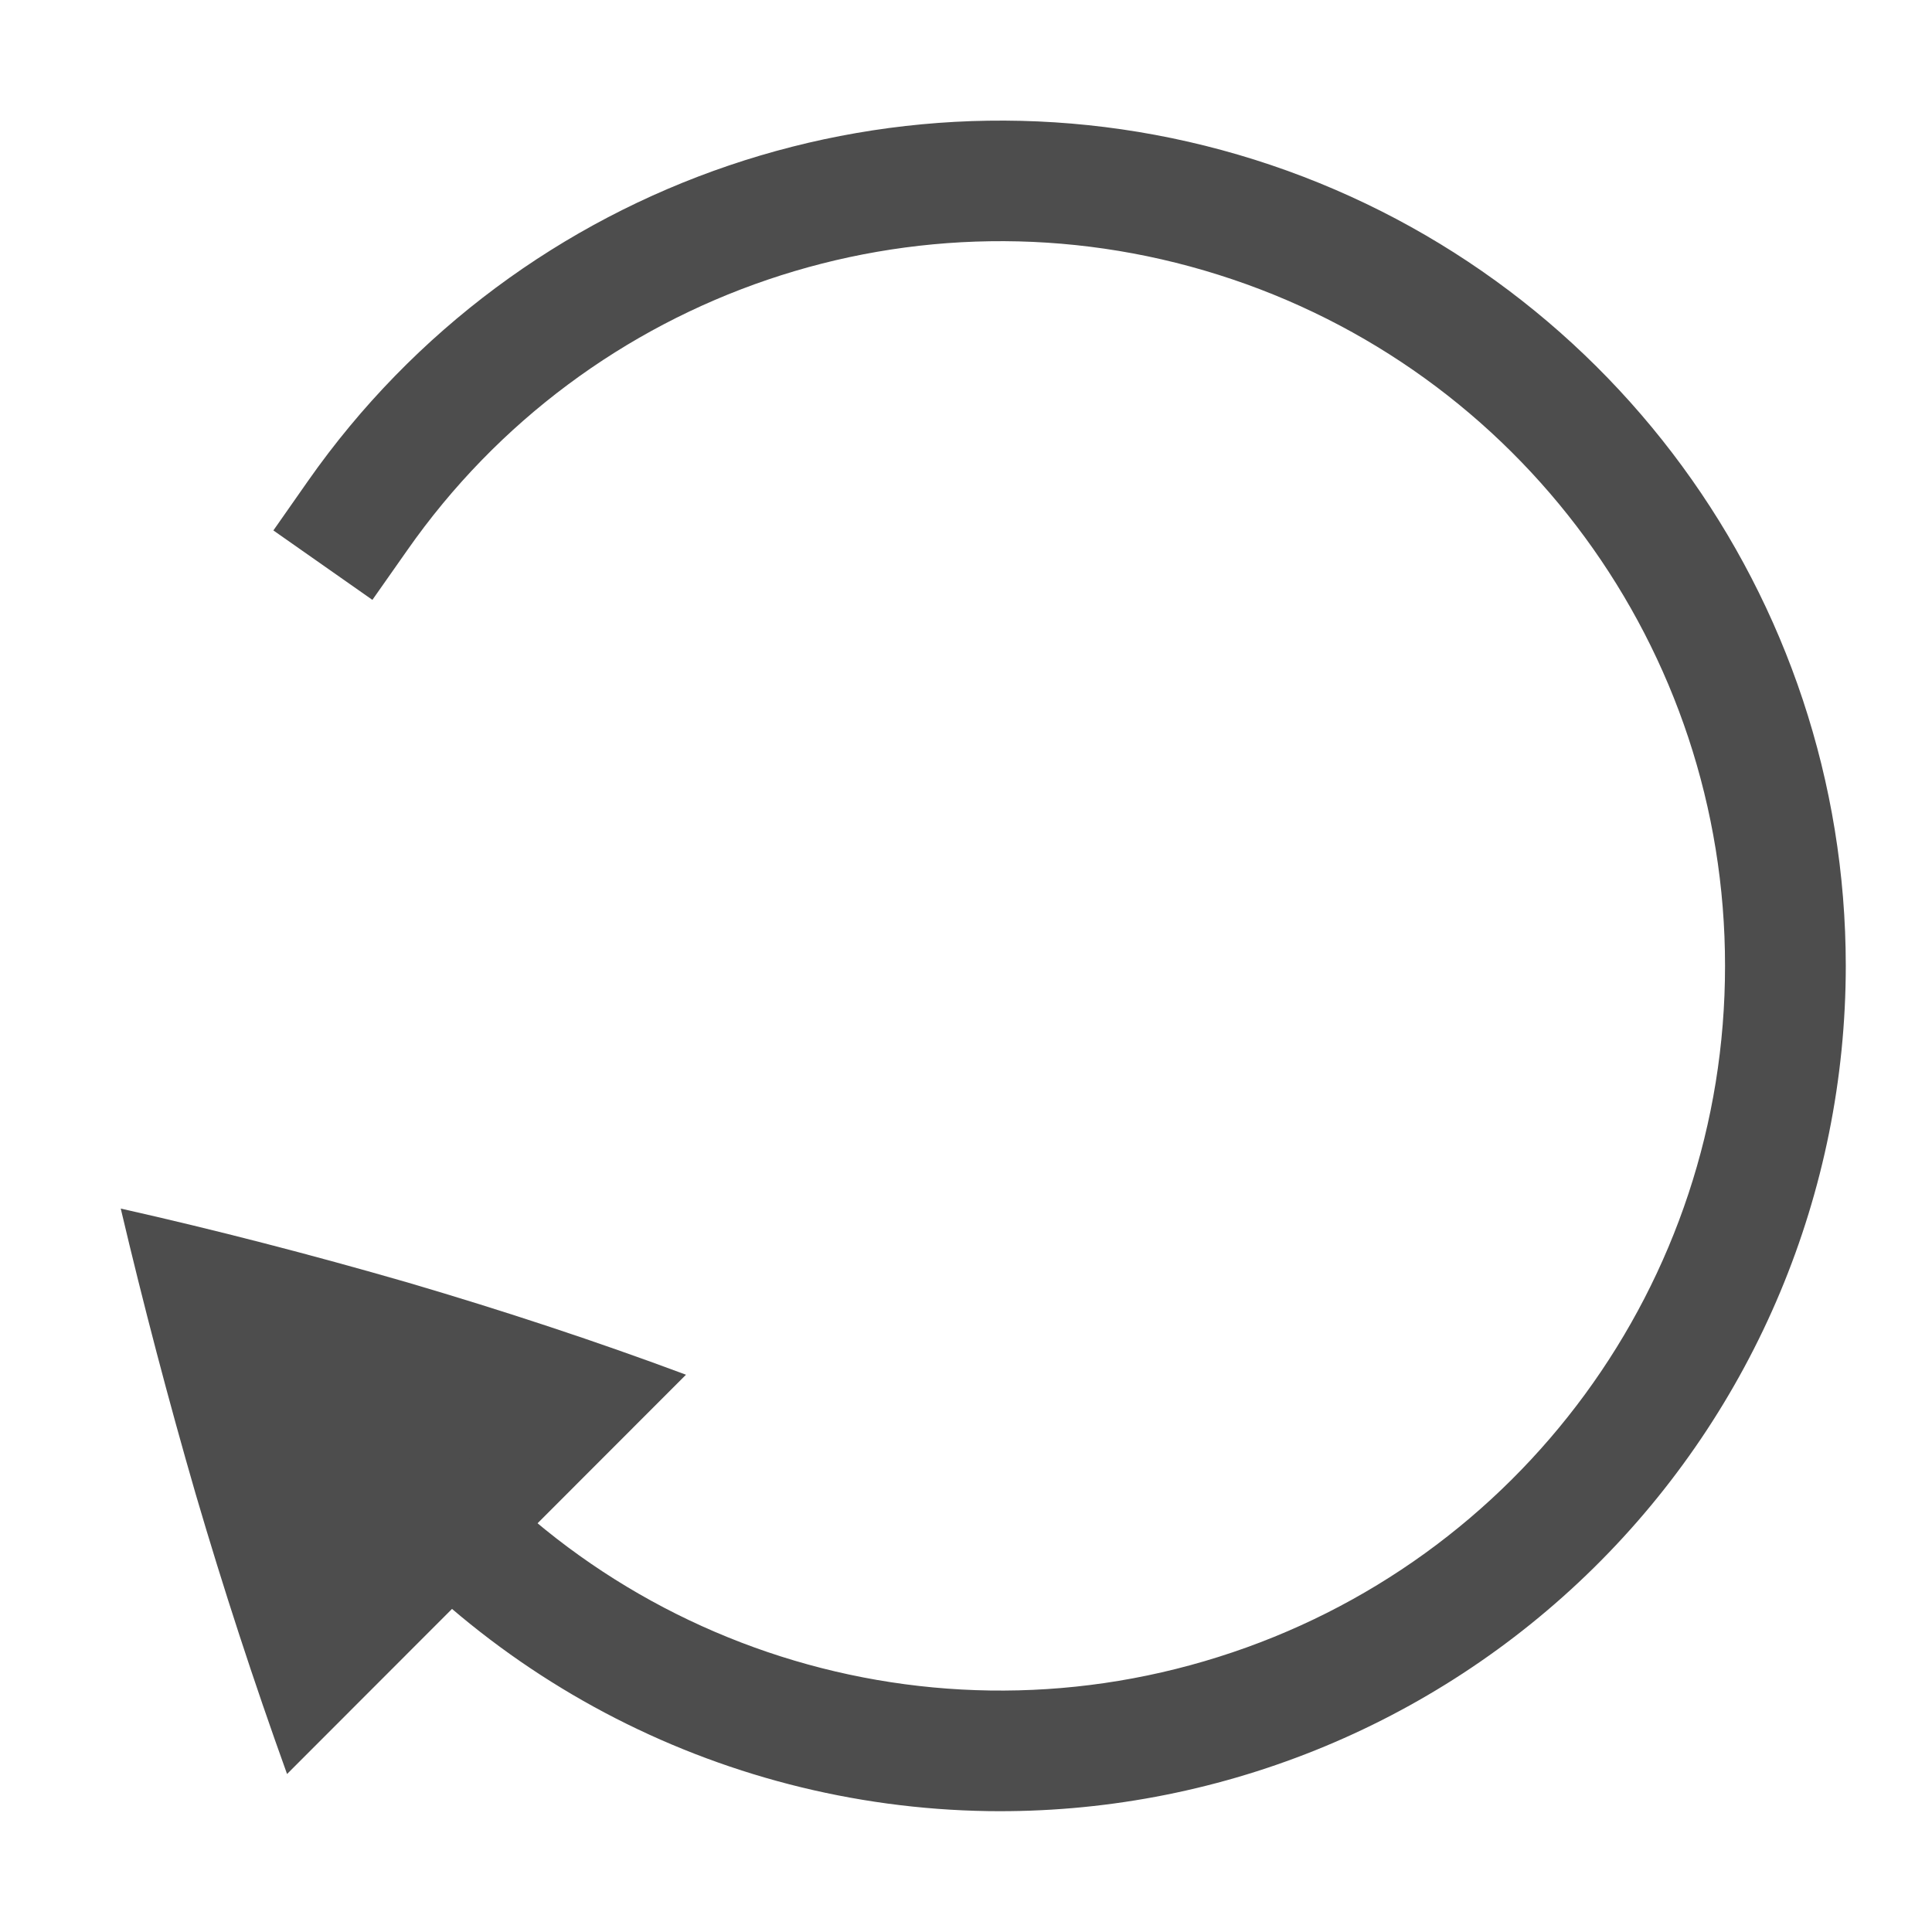
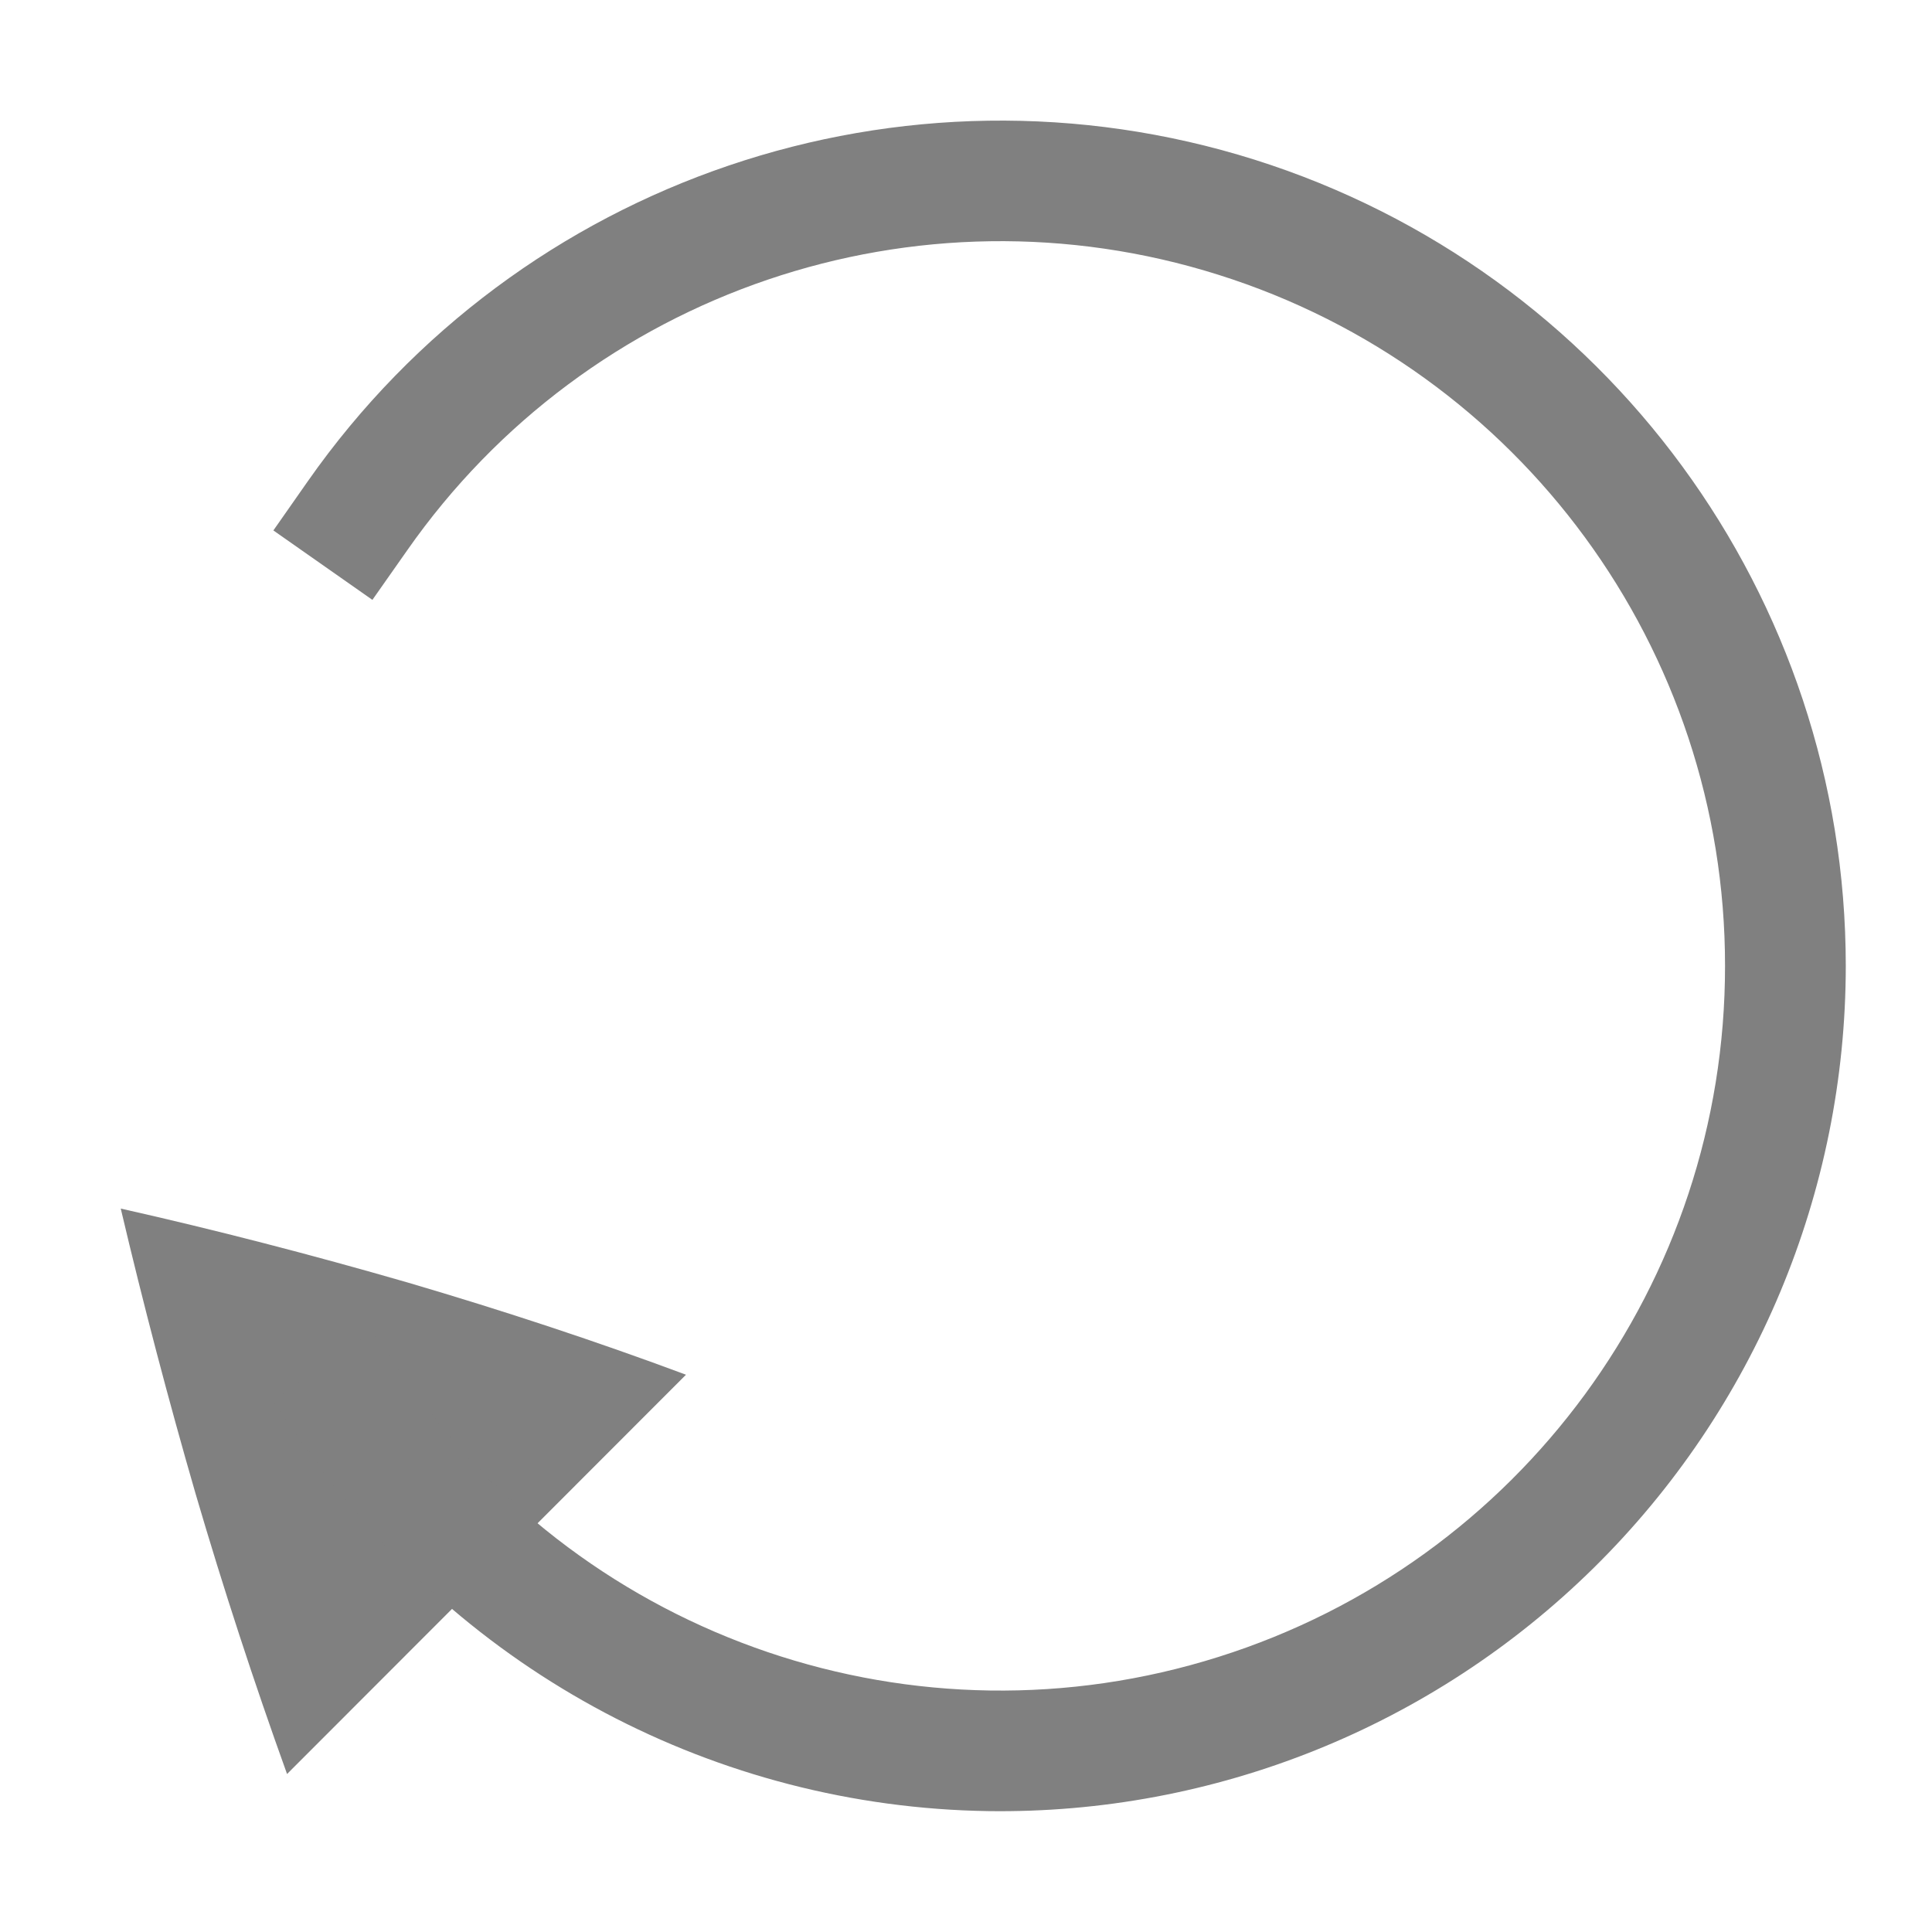
- <svg xmlns="http://www.w3.org/2000/svg" width="16" height="16" version="1.1" id="svg8">
-   <defs id="defs12" />
-   <g id="g6" transform="rotate(180,8.143,7.999423)" style="color:#000000;fill:#4d4d4d">
-     <path d="m 13.909,1.307 -3.304,3.307 c 0.732,0.273 1.5,0.527 2.306,0.764 0.8,0.231 1.592,0.436 2.375,0.612 A 48.514,48.514 0 0 0 14.665,3.624 40.298,40.298 0 0 0 13.909,1.308 Z" overflow="visible" id="path2" style="overflow:visible" />
-     <path d="M 8.102,1 A 7.003,7.003 0 0 0 1,8 a 7.003,7.003 0 0 0 4.895,6.676 7.005,7.005 0 0 0 7.84,-2.66 l 0.287,-0.41 -0.82,-0.575 -0.288,0.41 A 5.996,5.996 0 0 1 6.195,13.723 5.996,5.996 0 0 1 2,8 5.996,5.996 0 0 1 6.195,2.277 a 5.996,5.996 0 0 1 6.72,2.282 l 0.286,0.41 0.82,-0.574 -0.287,-0.41 A 7.006,7.006 0 0 0 8.102,1 Z" font-weight="400" overflow="visible" id="path4" style="font-weight:400;font-family:sans-serif;overflow:visible" />
+ <svg xmlns="http://www.w3.org/2000/svg" width="16" height="16" version="1.1">
+   <g transform="rotate(180,8.143,7.999423)" style="fill:#808080">
+     <path d="m 13.909,1.307 -3.304,3.307 c 0.732,0.273 1.5,0.527 2.306,0.764 0.8,0.231 1.592,0.436 2.375,0.612 A 48.514,48.514 0 0 0 14.665,3.624 40.298,40.298 0 0 0 13.909,1.308 Z" overflow="visible" />
+     <path d="M 8.102,1 A 7.003,7.003 0 0 0 1,8 a 7.003,7.003 0 0 0 4.895,6.676 7.005,7.005 0 0 0 7.84,-2.66 l 0.287,-0.41 -0.82,-0.575 -0.288,0.41 A 5.996,5.996 0 0 1 6.195,13.723 5.996,5.996 0 0 1 2,8 5.996,5.996 0 0 1 6.195,2.277 a 5.996,5.996 0 0 1 6.72,2.282 l 0.286,0.41 0.82,-0.574 -0.287,-0.41 A 7.006,7.006 0 0 0 8.102,1 Z" font-weight="400" overflow="visible" />
  </g>
</svg>
